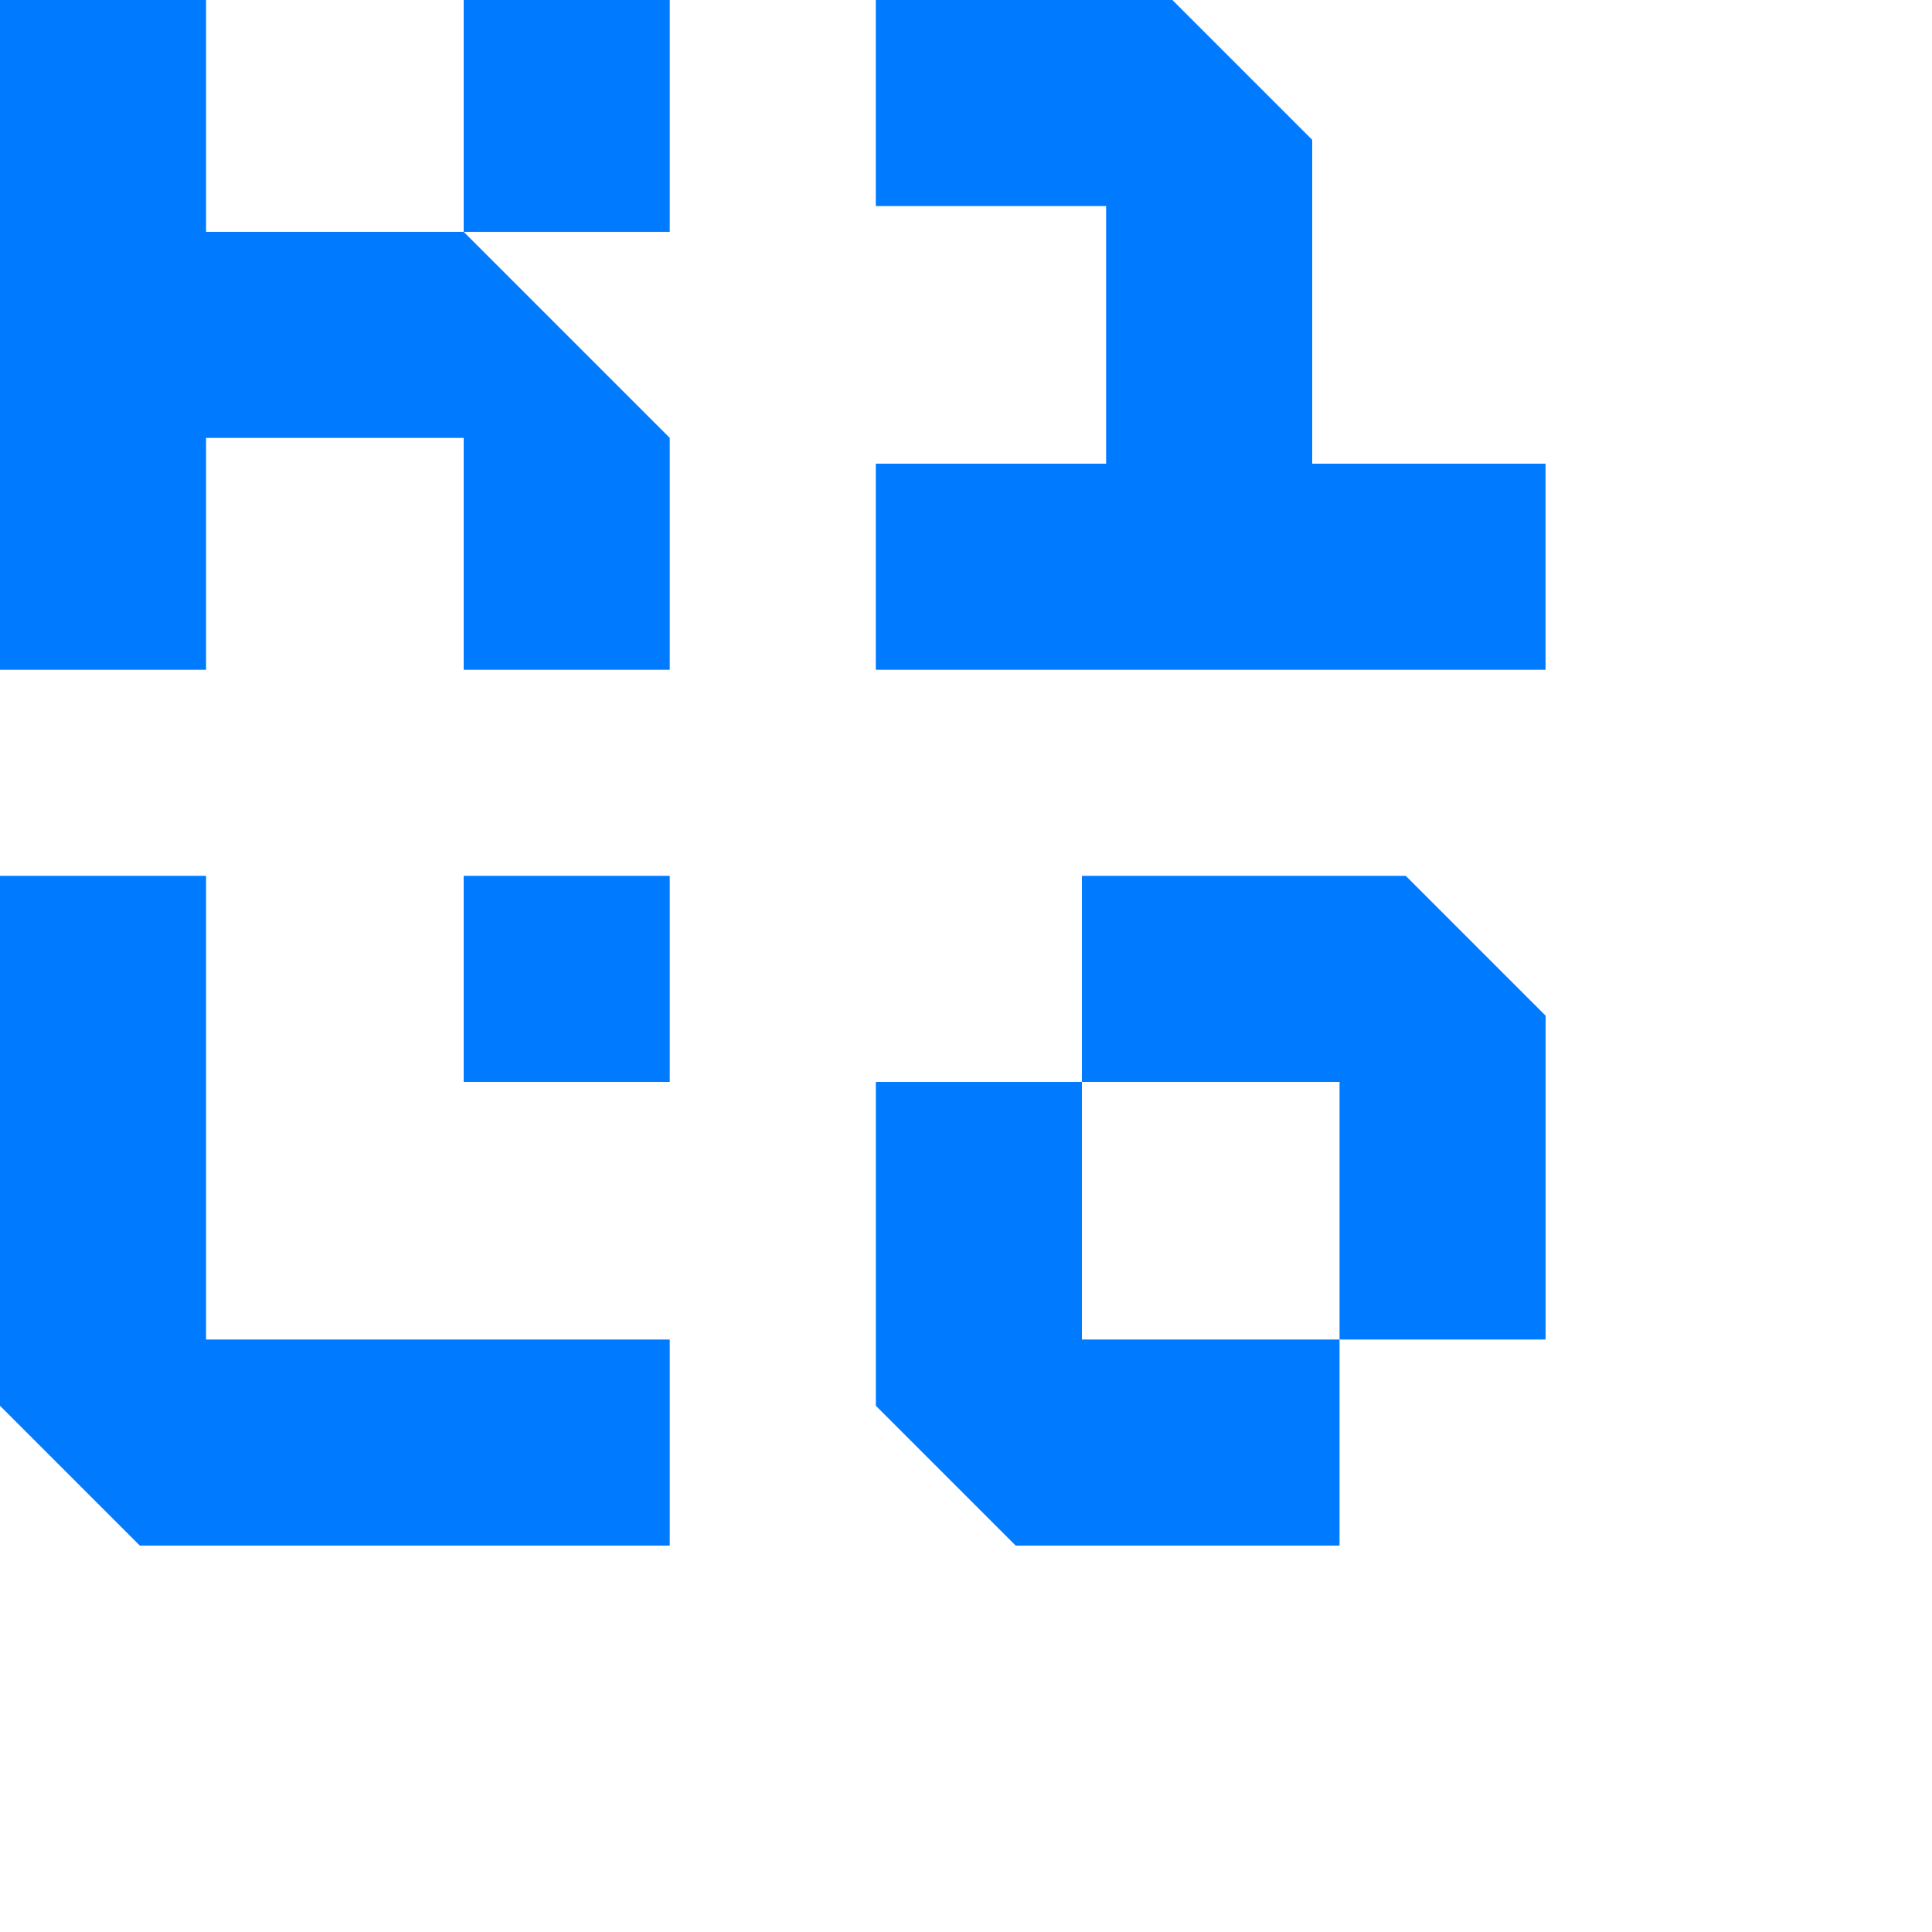
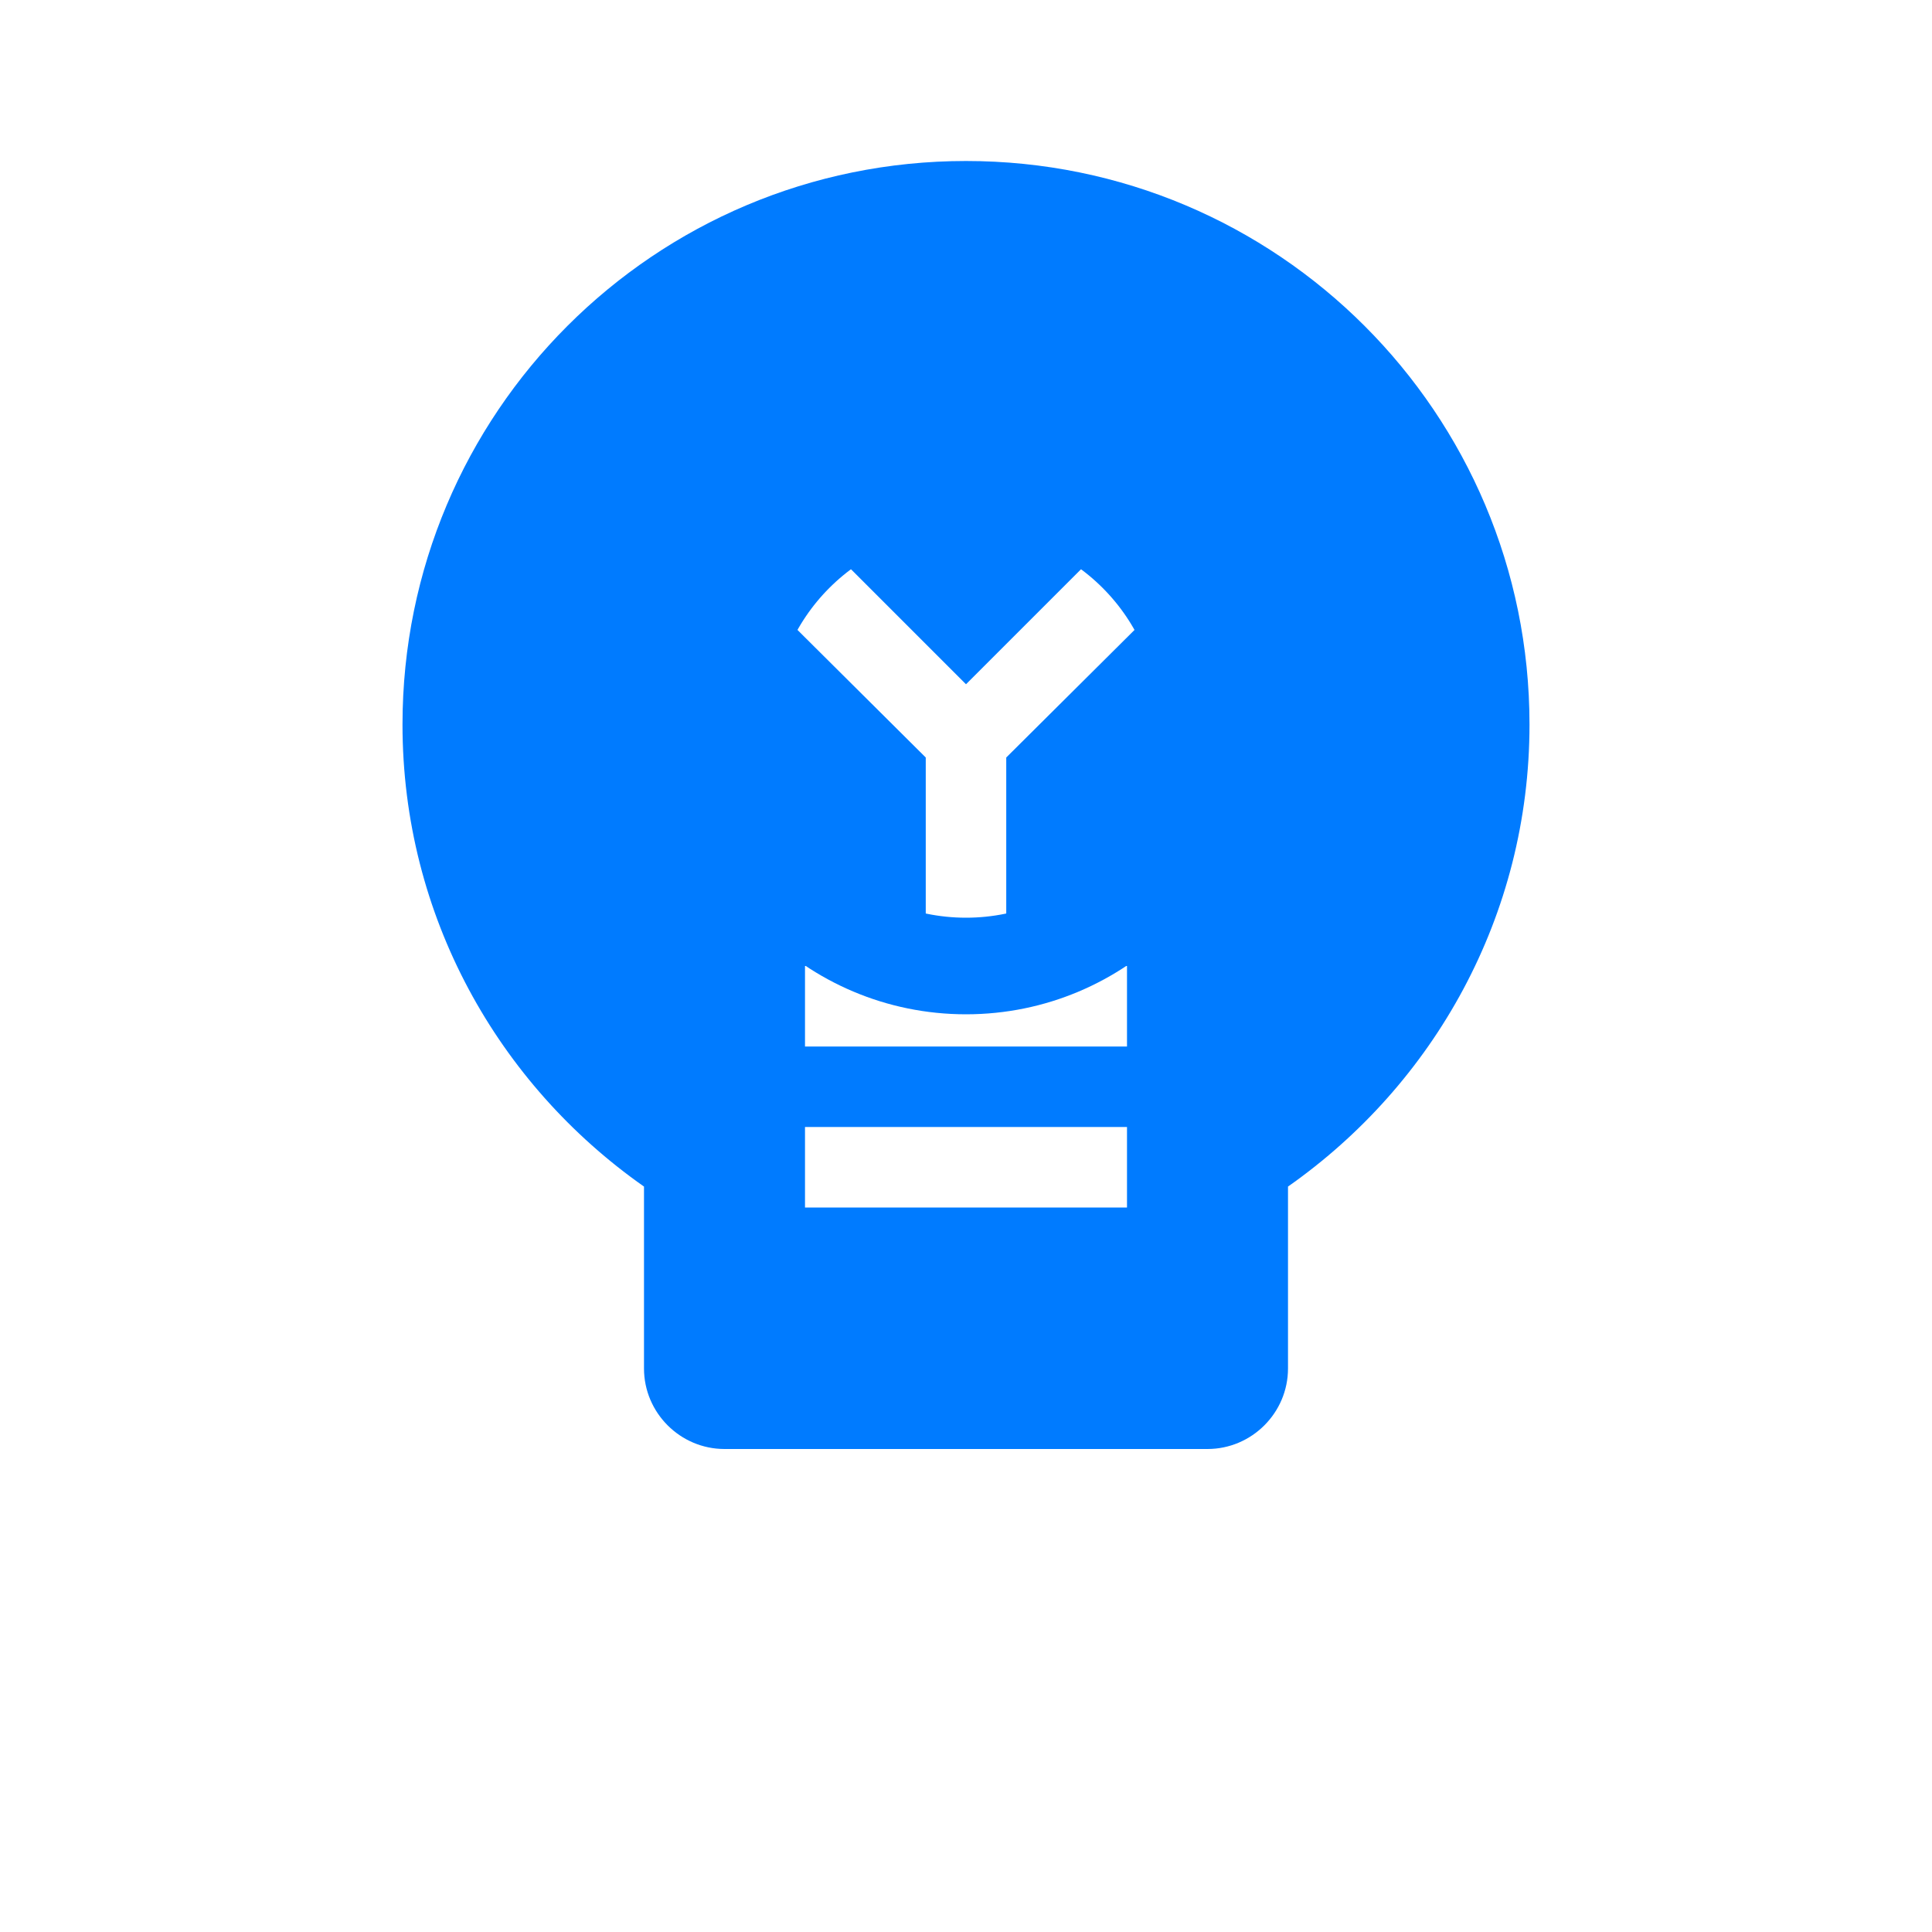
- <svg xmlns="http://www.w3.org/2000/svg" id="Schmidt_AI_Branding" version="1.1" viewBox="0 0 40 40">
-   <g transform="scale(0.8)" transform-origin="center">
-     <path fill="#007BFF" d="M28,34.667h6.667v5.333h-8.381l-3.619-3.619v-8.381h5.333v6.667ZM40,26.286l-3.619-3.619h-8.381v5.333h6.667v6.667h5.333v-8.381ZM17.333,22.667h-5.333v5.333h5.333v-5.333ZM0,36.381l3.619,3.619h13.714v-5.333H5.333v-12H0v13.714ZM33.96,12V3.619L30.341-0h-7.675v5.333h5.96v6.667h-5.96v5.333h17.333v-5.333h-6.04ZM5.333,0H0v17.333h5.333v-6h6.667v6h5.333v-6l-5.333-5.333h-6.667V0ZM17.333,0h-5.333v6h5.333V0Z" />
-   </g>
+ <svg xmlns="http://www.w3.org/2000/svg" viewBox="0 0 24 24" width="24" height="24">
+   <path fill="#007BFF" d="M12 2C8.13 2 5 5.13 5 9c0 2.38 1.19 4.47 3 5.74V17c0 .55.45 1 1 1h6c.55 0 1-.45 1-1v-2.26c1.81-1.27 3-3.36 3-5.74 0-3.87-3.13-7-7-7zm2 13h-4v-1h4v1zm0-2h-4v-1h4v1zm-1.5-3.59V12h-1V9.41L9.67 7.59l.71-.71L12 8.5l1.62-1.62.71.71L12.5 9.41z" />
+   <circle cx="12" cy="9" r="3" fill="none" stroke="#007BFF" stroke-width="1.2" />
</svg>
